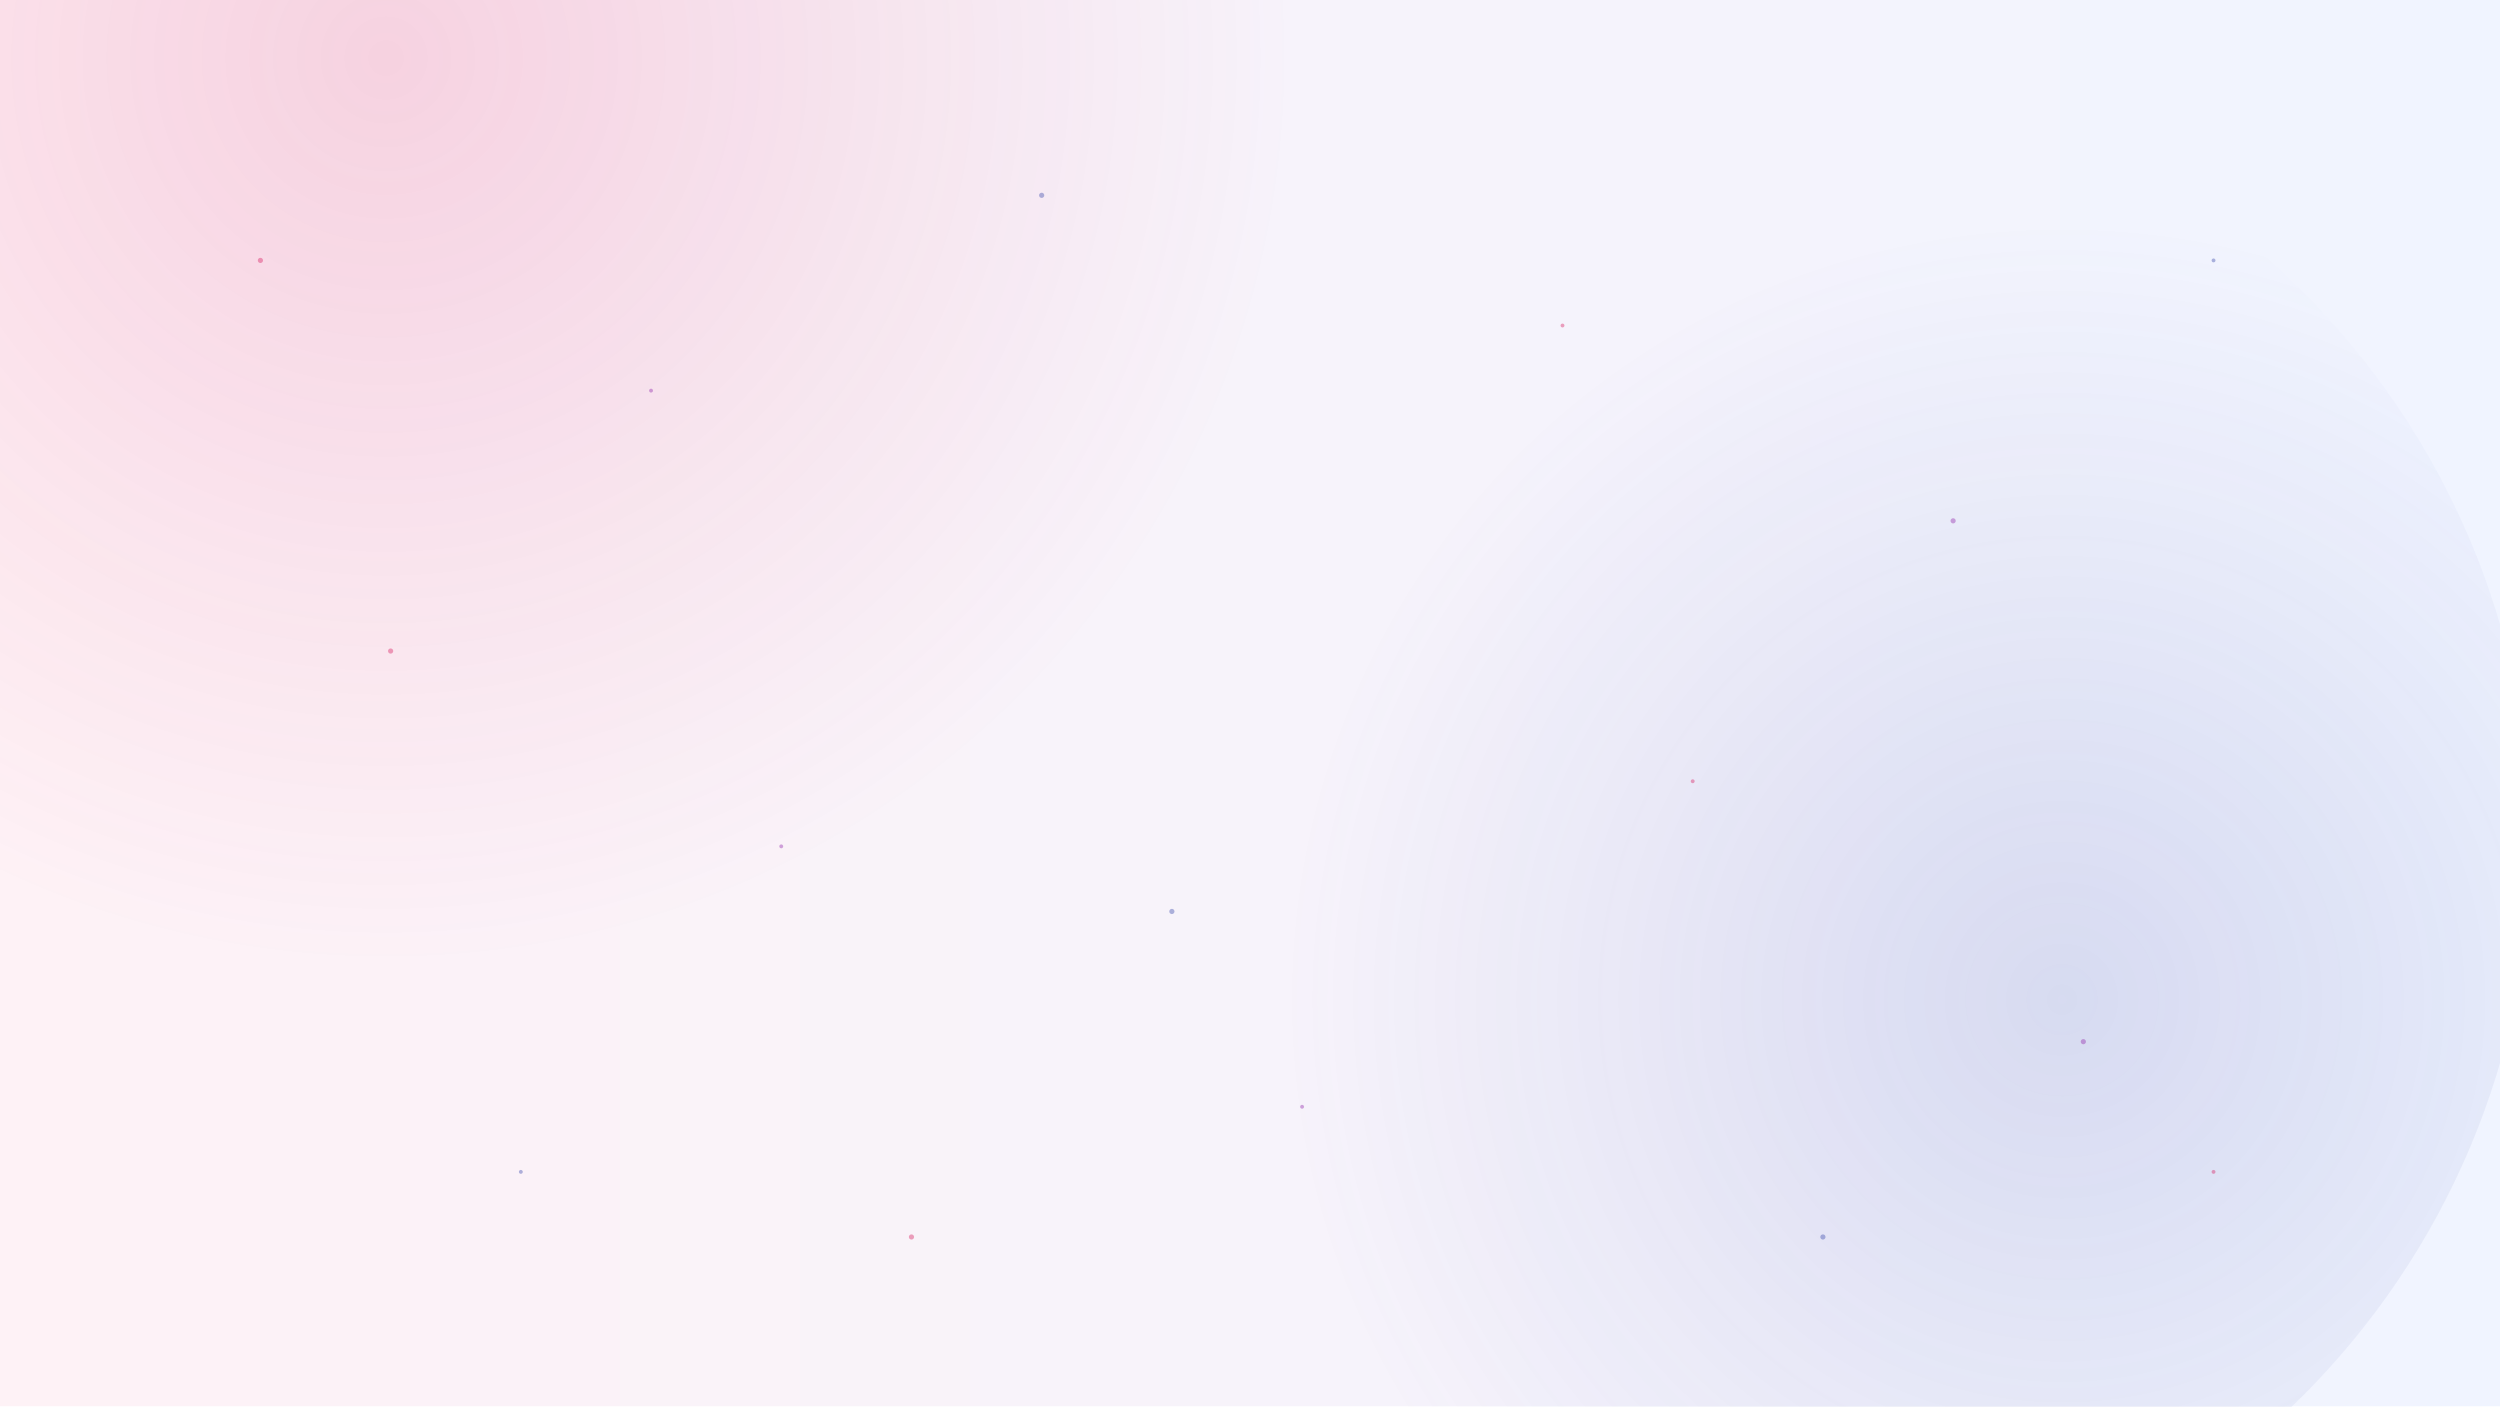
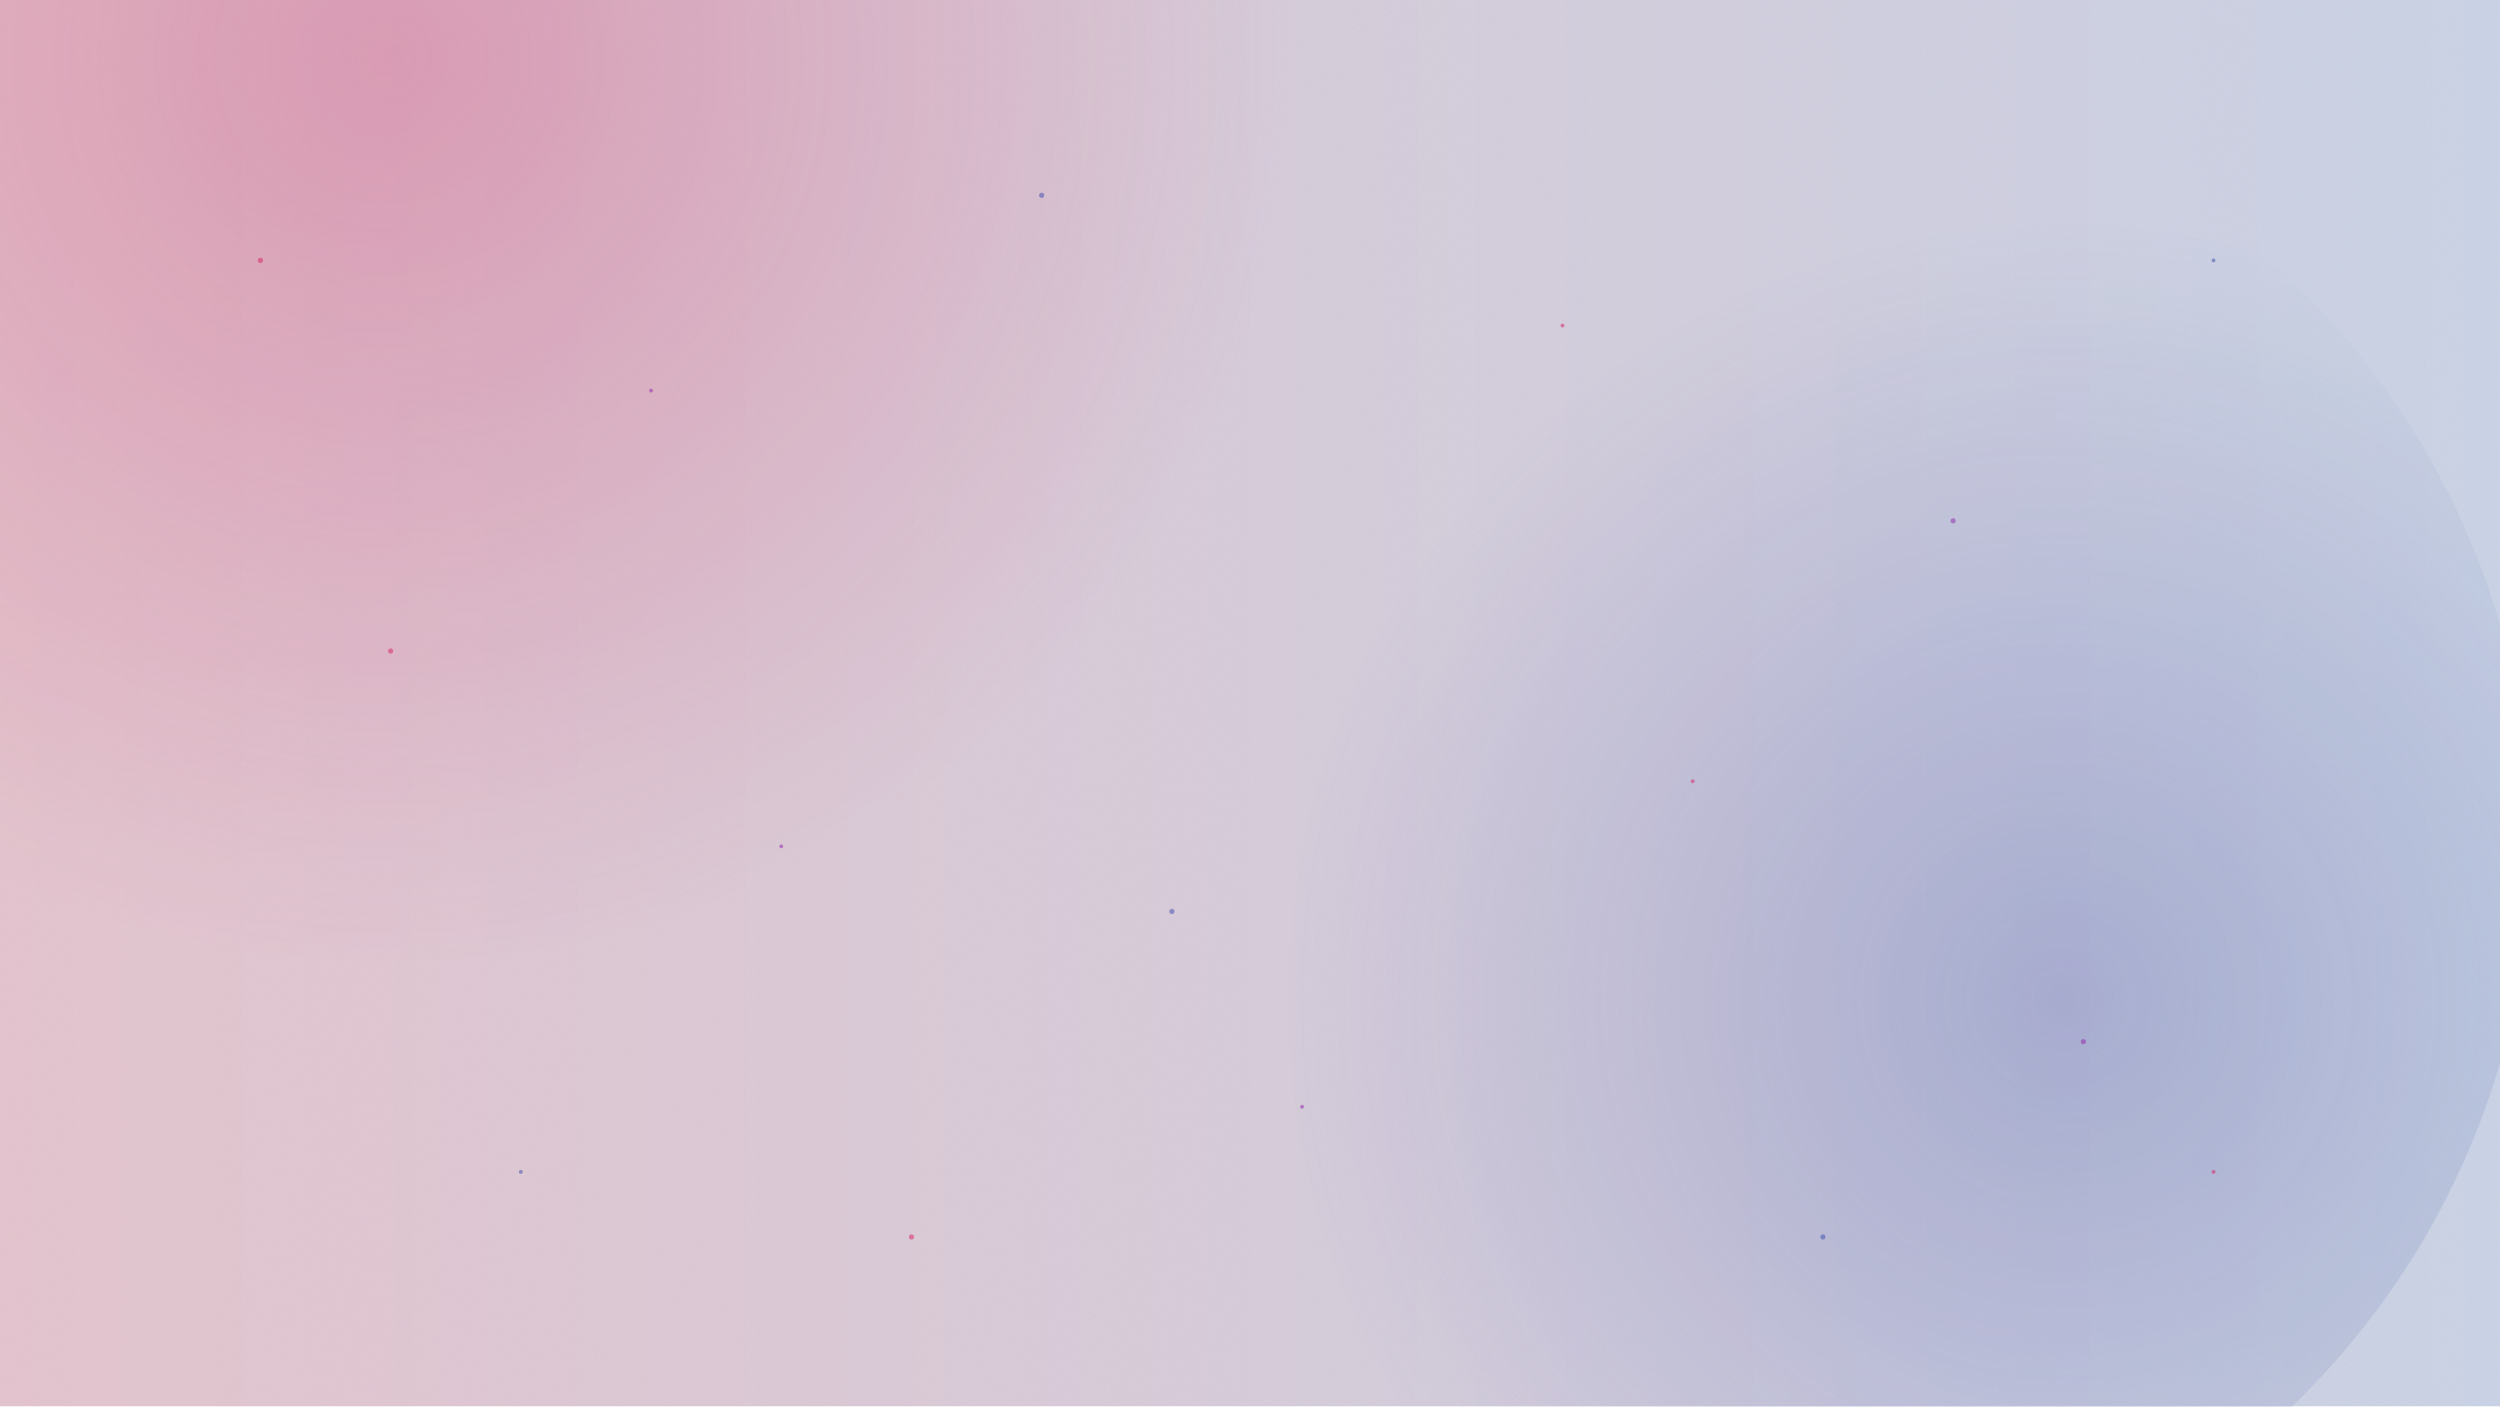
<svg xmlns="http://www.w3.org/2000/svg" width="1920" height="1080" viewBox="0 0 1920 1080">
  <defs>
    <linearGradient id="bgGrad" x1="0%" y1="0%" x2="100%" y2="0%">
-       <stop offset="0%" style="stop-color:#fef2f6;stop-opacity:1" />
-       <stop offset="100%" style="stop-color:#f0f4ff;stop-opacity:1" />
+       <stop offset="0%" style="stop-color:#f8d7e1;stop-opacity:1" />
+       <stop offset="100%" style="stop-color:#dce6fa;stop-opacity:1" />
    </linearGradient>
    <radialGradient id="glow1" cx="30%" cy="30%" r="50%" fx="30%" fy="30%">
-       <stop offset="0%" style="stop-color:#d81b60;stop-opacity:0.15" />
+       <stop offset="0%" style="stop-color:#d81b60;stop-opacity:0.25" />
      <stop offset="100%" style="stop-color:#d81b60;stop-opacity:0" />
    </radialGradient>
    <radialGradient id="glow2" cx="70%" cy="60%" r="50%" fx="70%" fy="60%">
-       <stop offset="0%" style="stop-color:#3949ab;stop-opacity:0.15" />
+       <stop offset="0%" style="stop-color:#3949ab;stop-opacity:0.25" />
      <stop offset="100%" style="stop-color:#3949ab;stop-opacity:0" />
    </radialGradient>
+     <filter id="noise" x="0%" y="0%" width="100%" height="100%">
+       <feTurbulence type="fractalNoise" baseFrequency="0.75" numOctaves="3" stitchTiles="stitch" result="noise" />
+       <feColorMatrix type="matrix" values="0 0 0 0 0 0 0 0 0 0 0 0 0 0 0 0 0 0 0.05 0" in="noise" result="coloredNoise" />
+       <feComposite operator="in" in="coloredNoise" in2="SourceGraphic" result="monoNoise" />
+       <feBlend in="SourceGraphic" in2="monoNoise" mode="overlay" result="result" />
+     </filter>
  </defs>
-   <rect width="100%" height="100%" fill="url(#bgGrad)" />
+   <rect width="100%" height="100%" fill="url(#bgGrad)" filter="url(#noise)" />
  <circle cx="30%" cy="30%" r="700" fill="url(#glow1)" />
  <circle cx="70%" cy="60%" r="600" fill="url(#glow2)" />
-   <g opacity="0.4">
+   <rect width="100%" height="100%" fill="black" opacity="0.08" />
+   <g opacity="0.5">
    <circle cx="200" cy="200" r="2" fill="#d81b60" />
    <circle cx="500" cy="300" r="1.5" fill="#8e24aa" />
    <circle cx="800" cy="150" r="2" fill="#3949ab" />
    <circle cx="1200" cy="250" r="1.5" fill="#d81b60" />
    <circle cx="1500" cy="400" r="2" fill="#8e24aa" />
    <circle cx="1700" cy="200" r="1.5" fill="#3949ab" />
    <circle cx="300" cy="500" r="2" fill="#d81b60" />
    <circle cx="600" cy="650" r="1.5" fill="#8e24aa" />
    <circle cx="900" cy="700" r="2" fill="#3949ab" />
    <circle cx="1300" cy="600" r="1.5" fill="#d81b60" />
    <circle cx="1600" cy="800" r="2" fill="#8e24aa" />
    <circle cx="400" cy="900" r="1.5" fill="#3949ab" />
    <circle cx="700" cy="950" r="2" fill="#d81b60" />
    <circle cx="1000" cy="850" r="1.5" fill="#8e24aa" />
    <circle cx="1400" cy="950" r="2" fill="#3949ab" />
    <circle cx="1700" cy="900" r="1.5" fill="#d81b60" />
  </g>
</svg>
